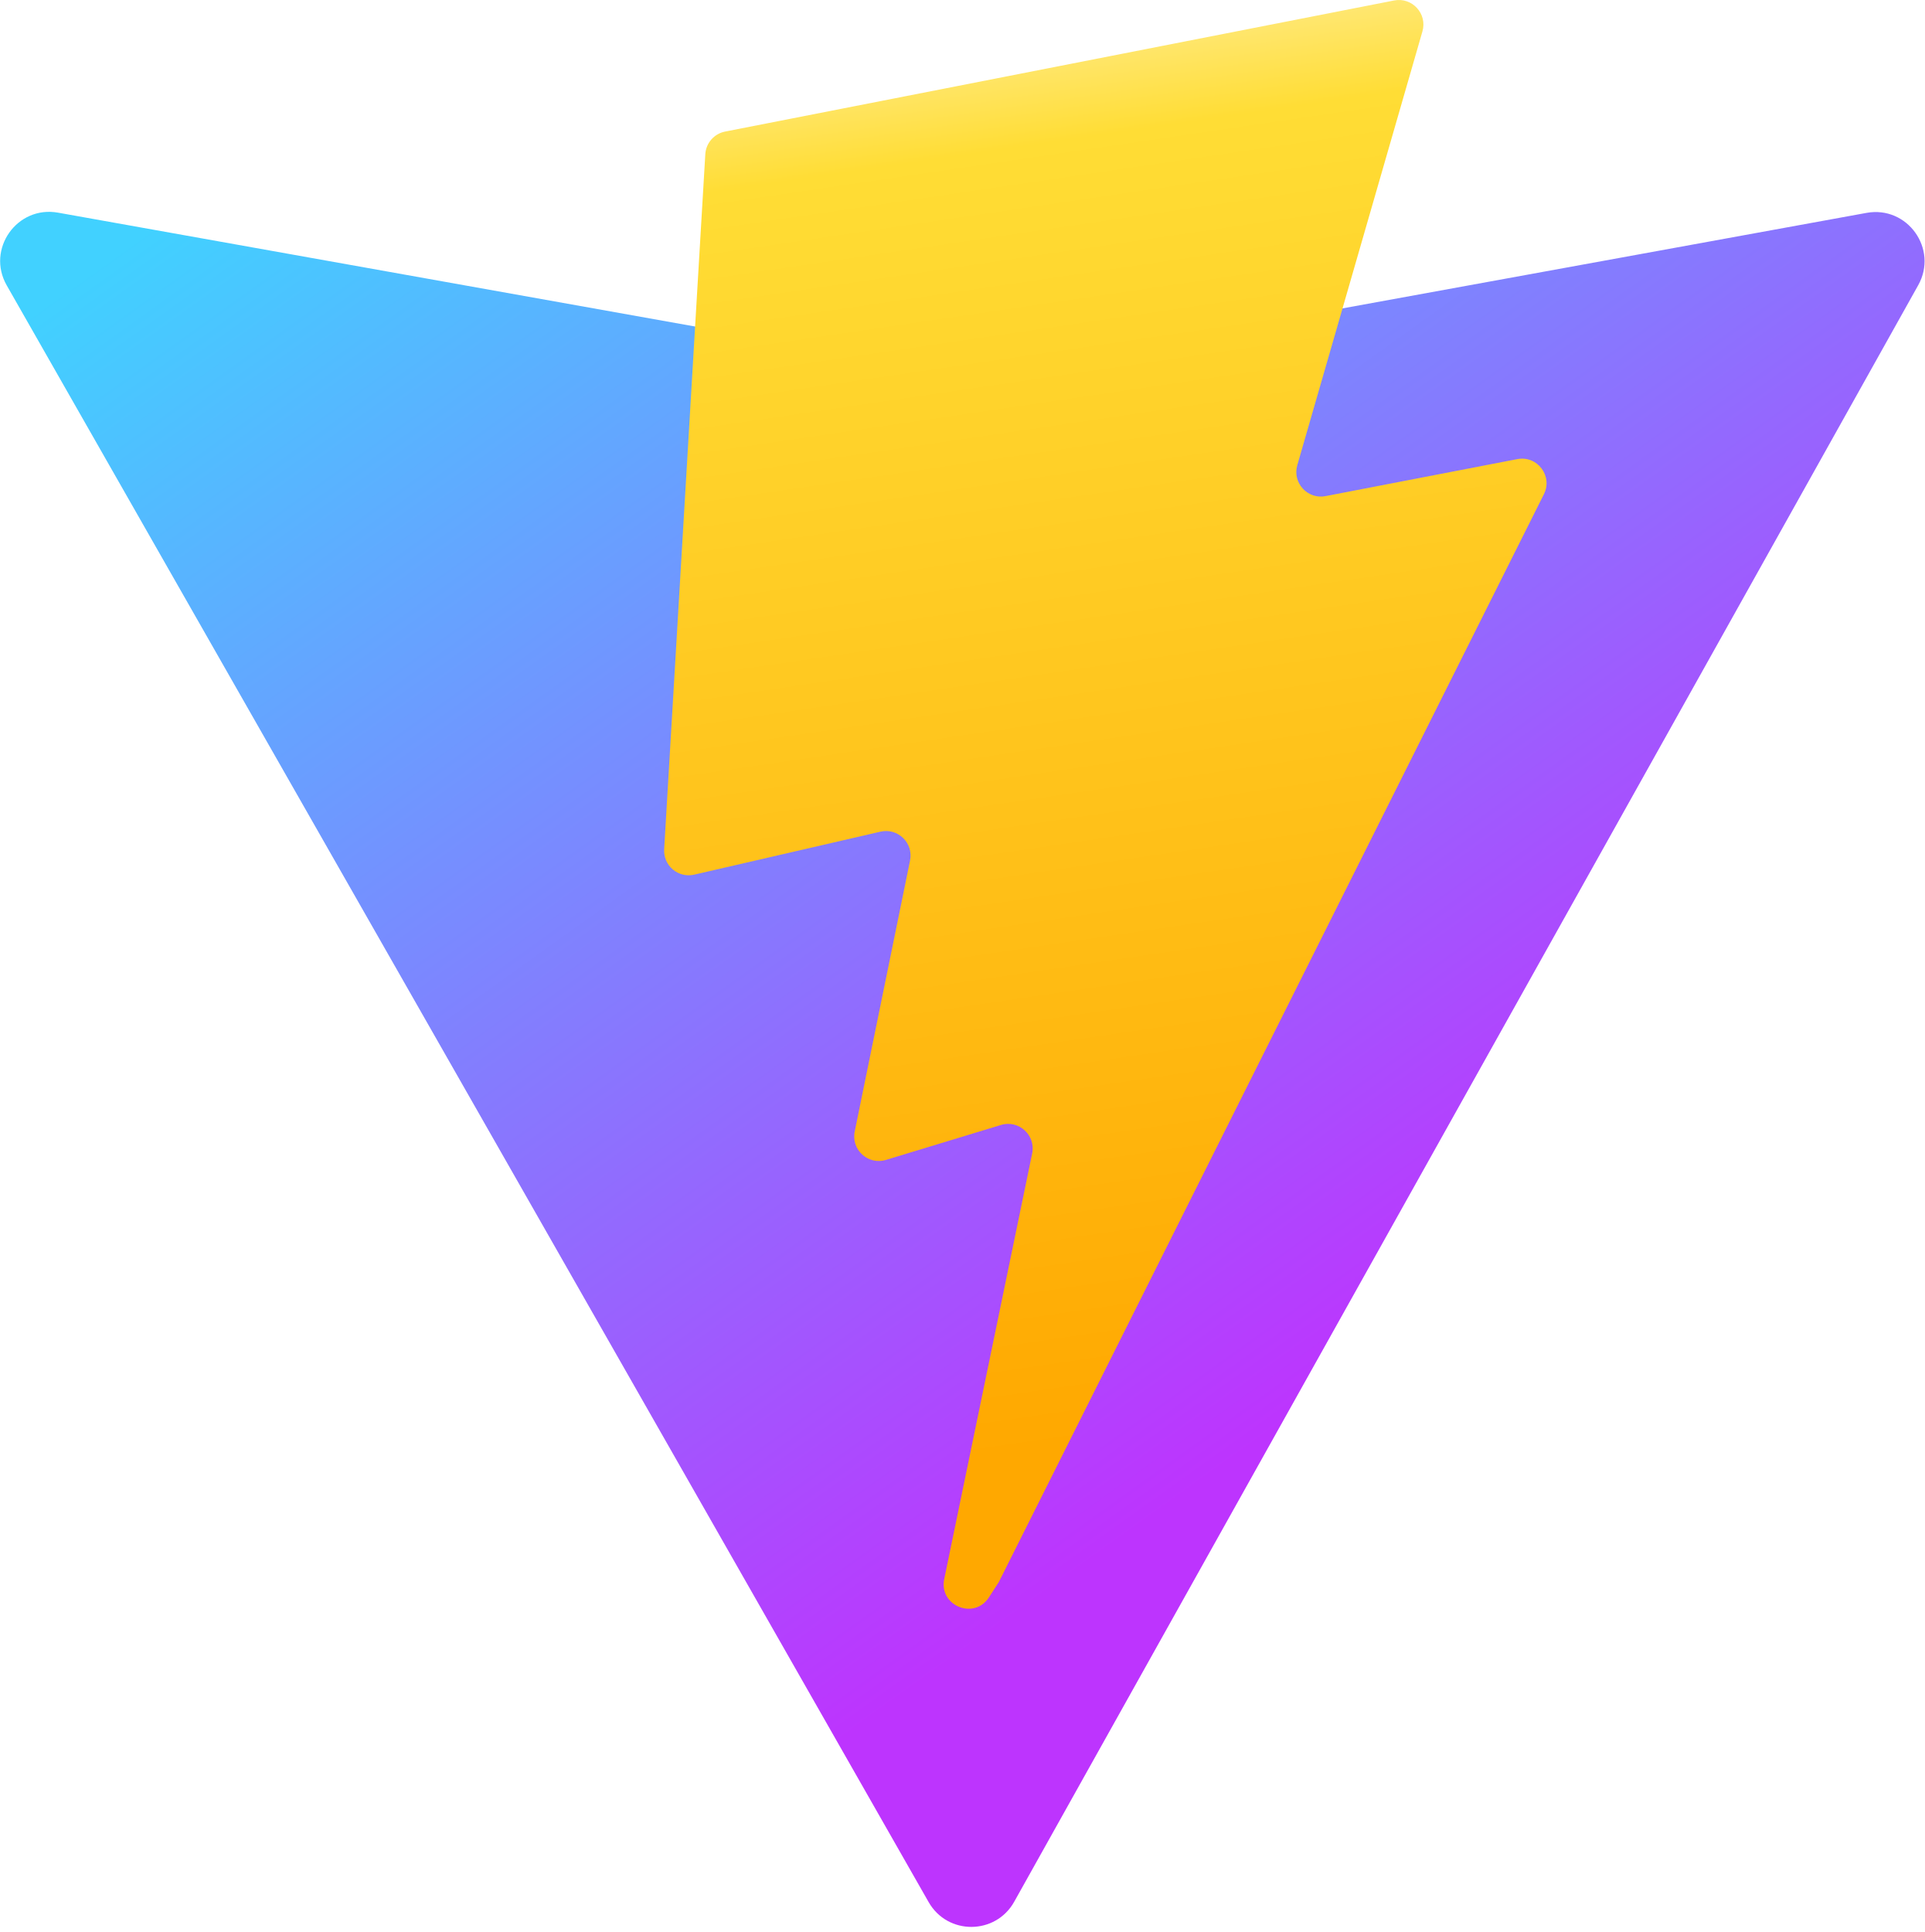
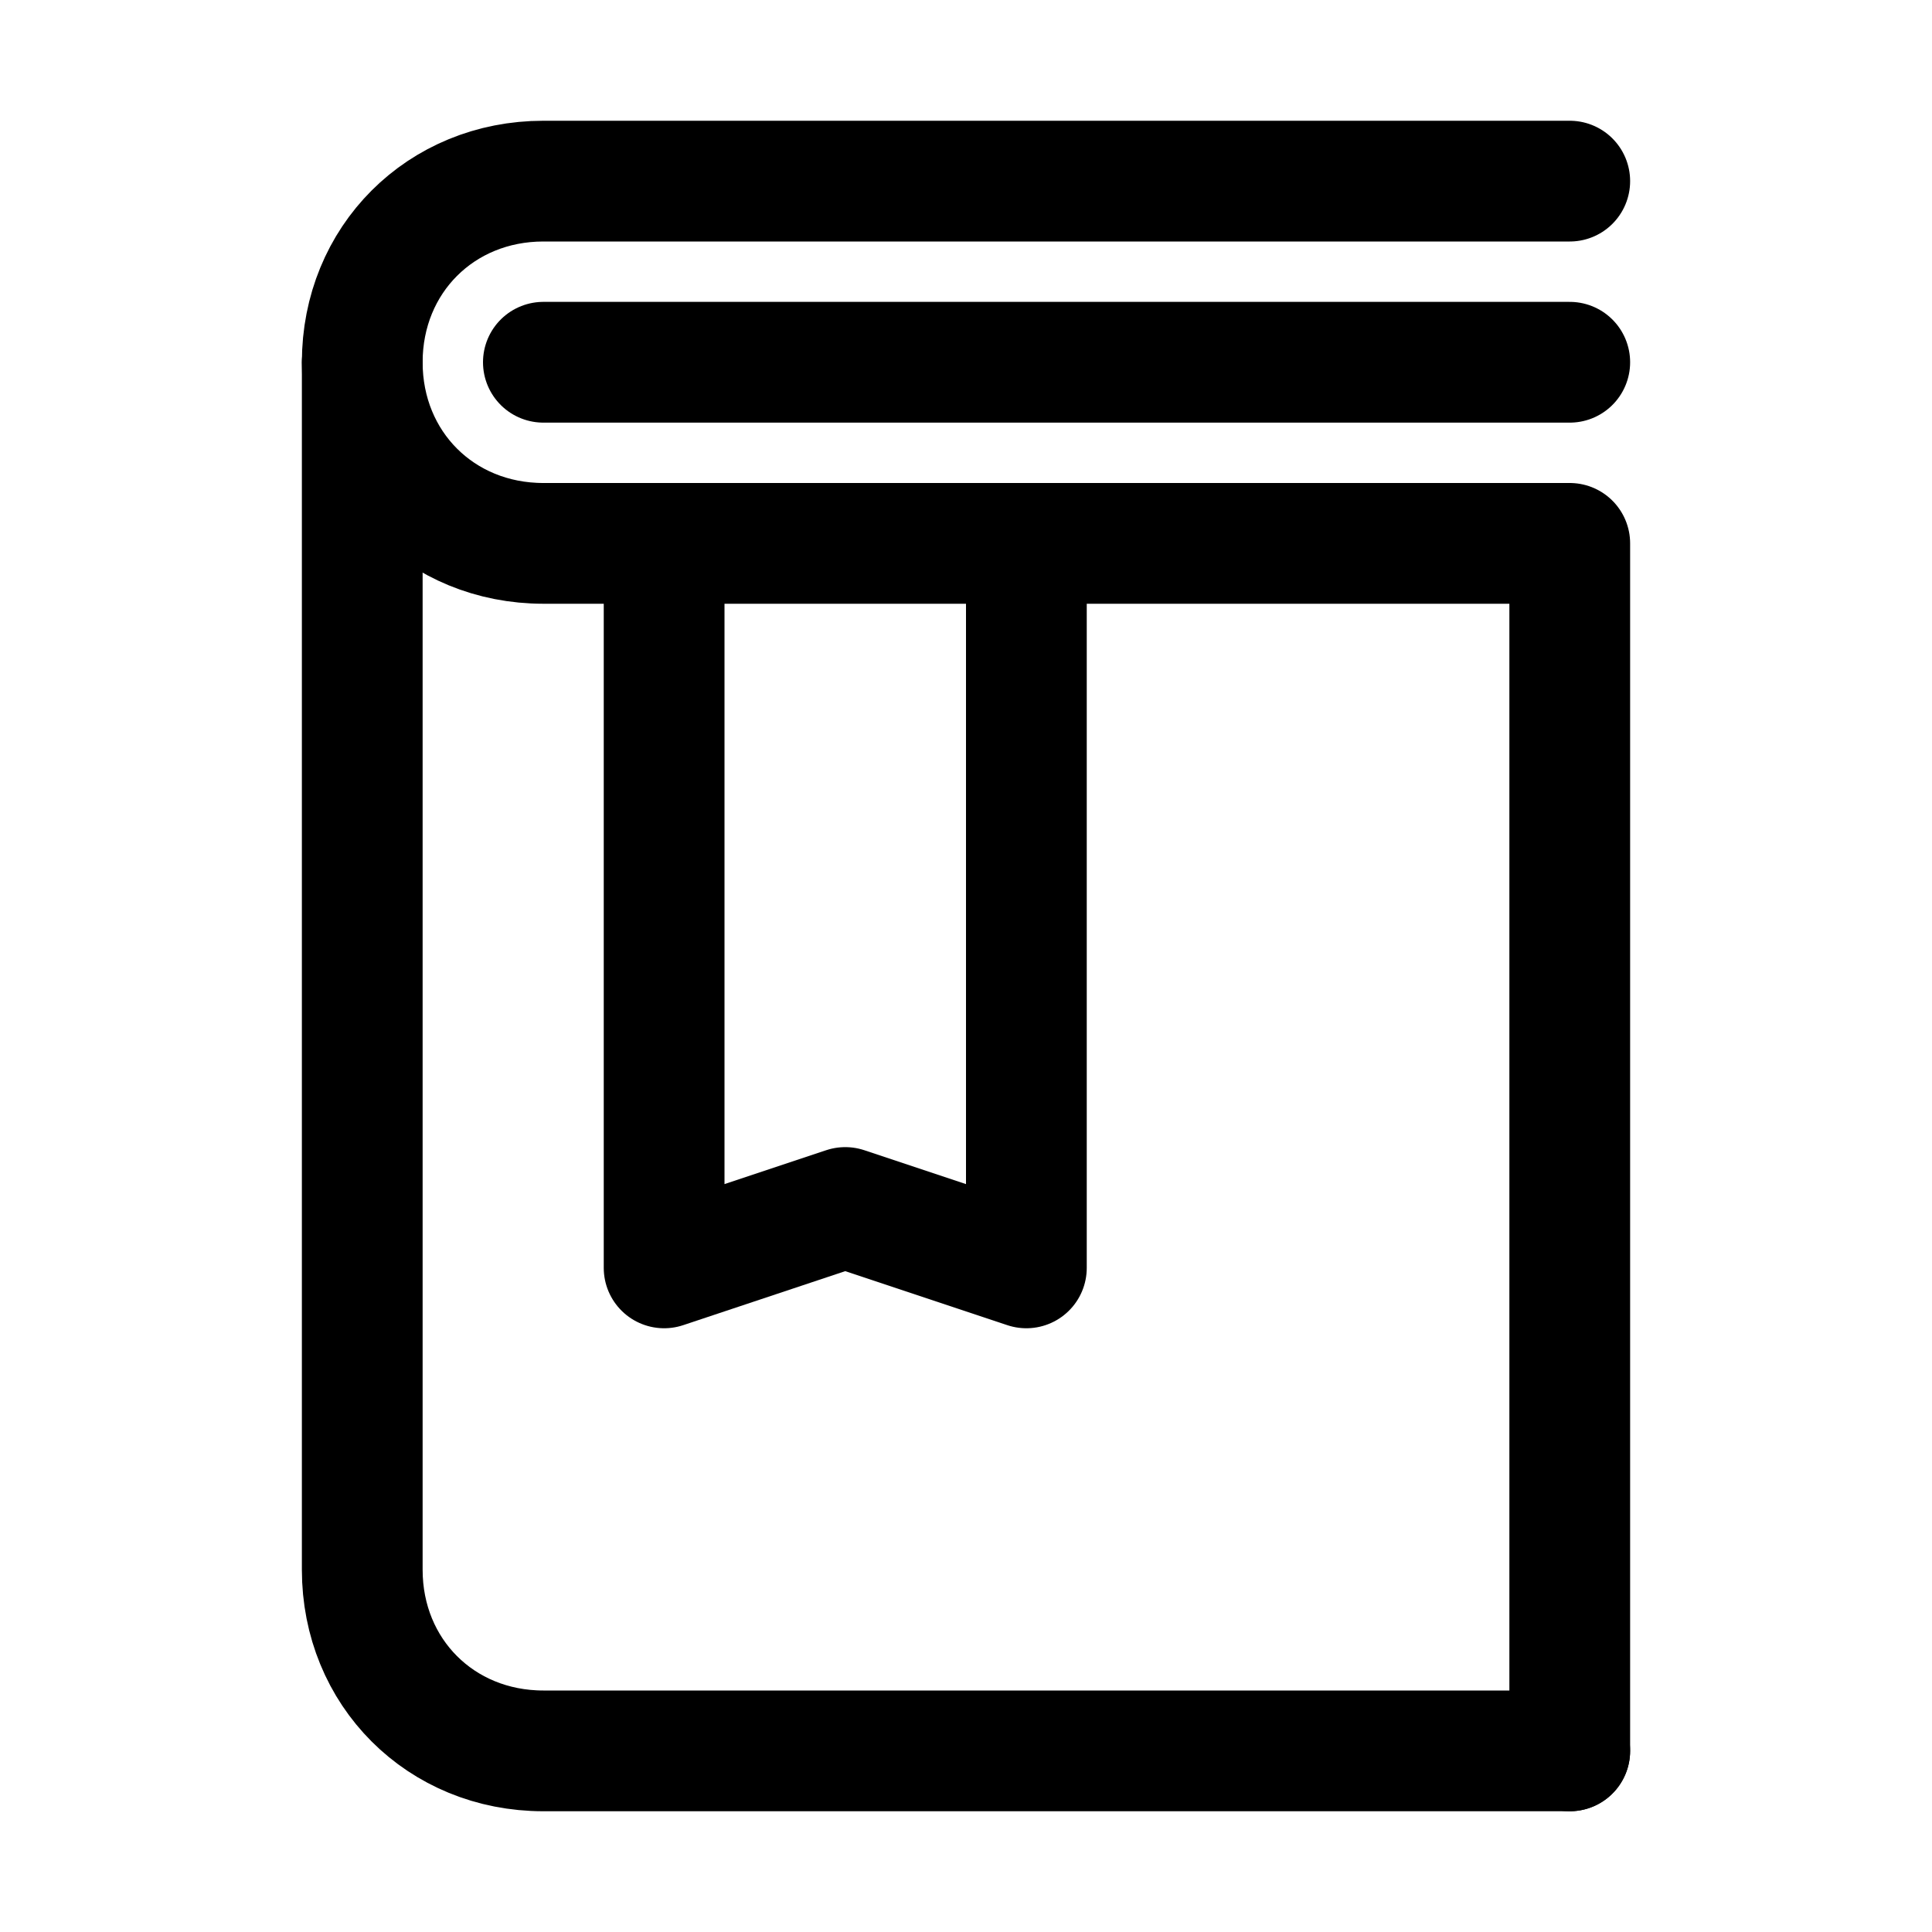
- <svg xmlns="http://www.w3.org/2000/svg" aria-hidden="true" role="img" class="iconify iconify--logos" width="31.88" height="32" preserveAspectRatio="xMidYMid meet" viewBox="0 0 256 257">
-   <defs>
-     <linearGradient id="IconifyId1813088fe1fbc01fb466" x1="-.828%" x2="57.636%" y1="7.652%" y2="78.411%">
-       <stop offset="0%" stop-color="#41D1FF" />
-       <stop offset="100%" stop-color="#BD34FE" />
-     </linearGradient>
-     <linearGradient id="IconifyId1813088fe1fbc01fb467" x1="43.376%" x2="50.316%" y1="2.242%" y2="89.03%">
-       <stop offset="0%" stop-color="#FFEA83" />
-       <stop offset="8.333%" stop-color="#FFDD35" />
-       <stop offset="100%" stop-color="#FFA800" />
-     </linearGradient>
-   </defs>
-   <path fill="url(#IconifyId1813088fe1fbc01fb466)" d="M255.153 37.938L134.897 252.976c-2.483 4.44-8.862 4.466-11.382.048L.875 37.958c-2.746-4.814 1.371-10.646 6.827-9.67l120.385 21.517a6.537 6.537 0 0 0 2.322-.004l117.867-21.483c5.438-.991 9.574 4.796 6.877 9.62Z" />
-   <path fill="url(#IconifyId1813088fe1fbc01fb467)" d="M185.432.063L96.44 17.501a3.268 3.268 0 0 0-2.634 3.014l-5.474 92.456a3.268 3.268 0 0 0 3.997 3.378l24.777-5.718c2.318-.535 4.413 1.507 3.936 3.838l-7.361 36.047c-.495 2.426 1.782 4.5 4.151 3.78l15.304-4.649c2.372-.72 4.652 1.36 4.15 3.788l-11.698 56.621c-.732 3.542 3.979 5.473 5.943 2.437l1.313-2.028l72.516-144.72c1.215-2.423-.88-5.186-3.54-4.672l-25.505 4.922c-2.396.462-4.435-1.77-3.759-4.114l16.646-57.705c.677-2.35-1.37-4.583-3.769-4.113Z" />
+ <svg xmlns="http://www.w3.org/2000/svg" version="1.1" id="Icons" viewBox="0 0 32 32" xml:space="preserve">
+   <style type="text/css">
+ 	.st0{fill:none;stroke:#000000;stroke-width:2;stroke-linecap:round;stroke-linejoin:round;stroke-miterlimit:10;}
+ </style>
+   <path class="st0" d="M26,3H9C7.3,3,6,4.3,6,6v0c0,1.7,1.3,3,3,3h17v20" />
+   <path class="st0" d="M26,29H9c-1.7,0-3-1.3-3-3v0V6" />
+   <line class="st0" x1="26" y1="6" x2="9" y2="6" />
+   <polyline class="st0" points="11,9 11,21 14,20 17,21 17,9 " />
</svg>
